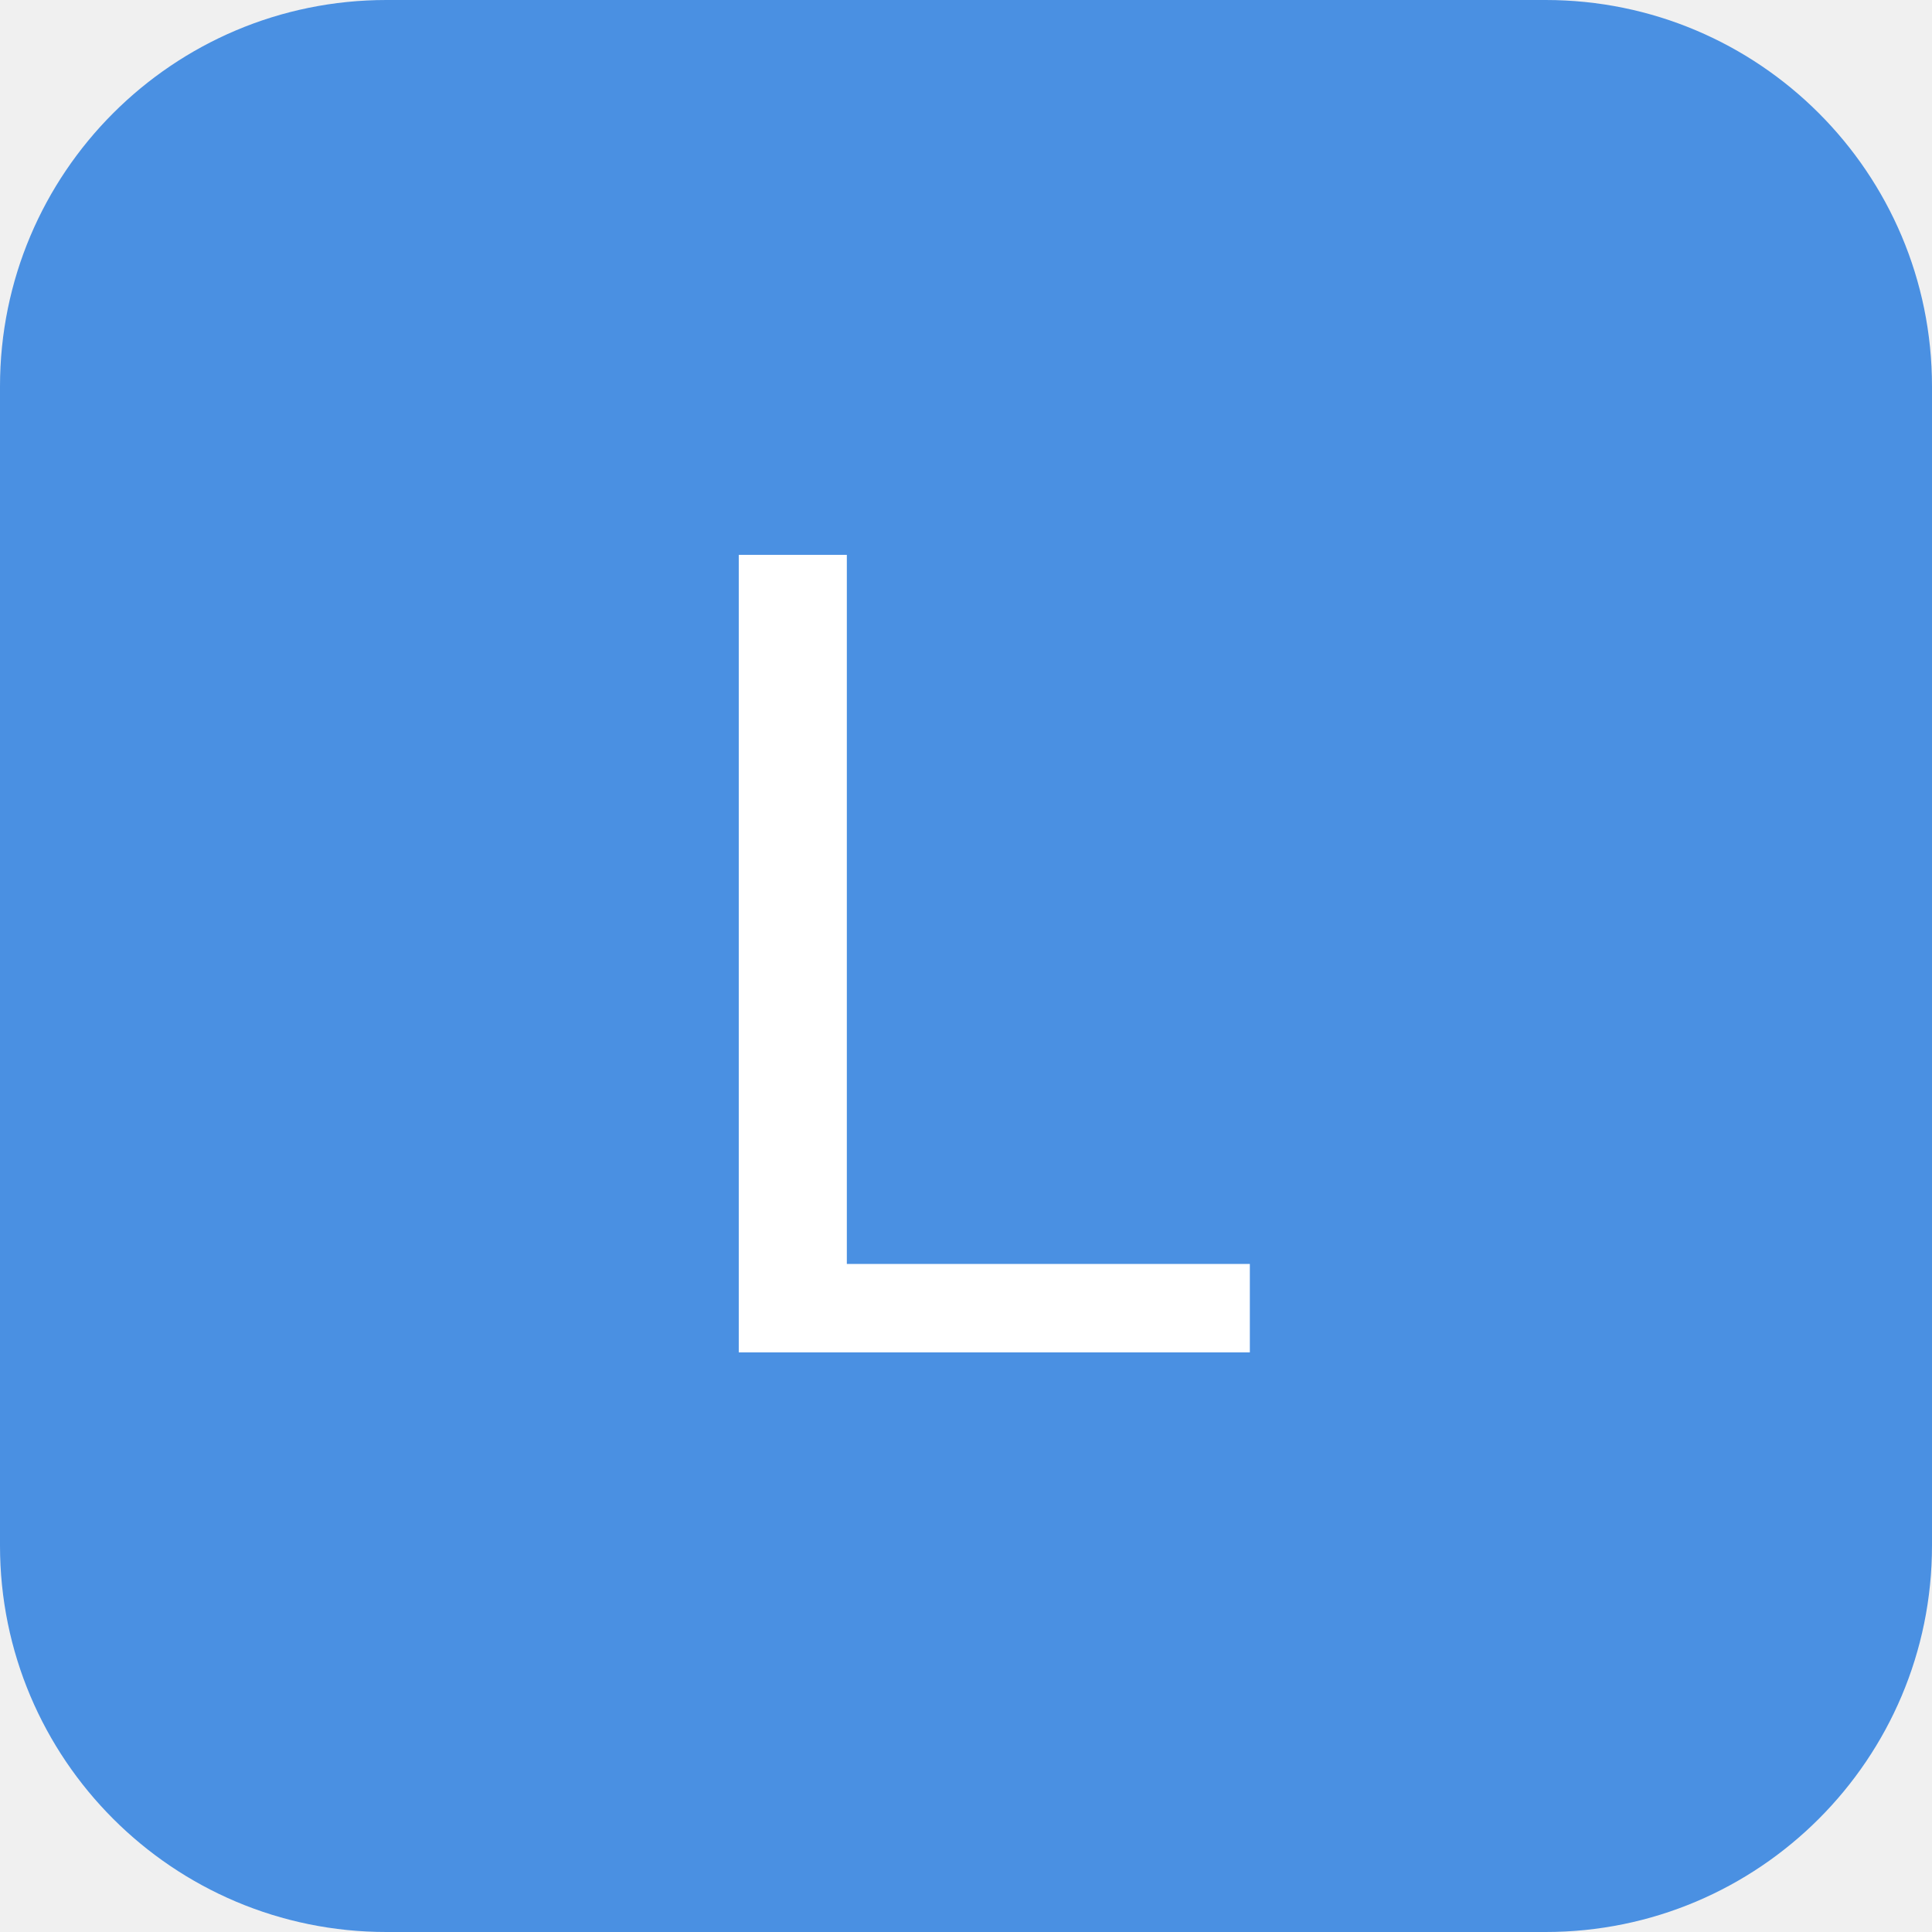
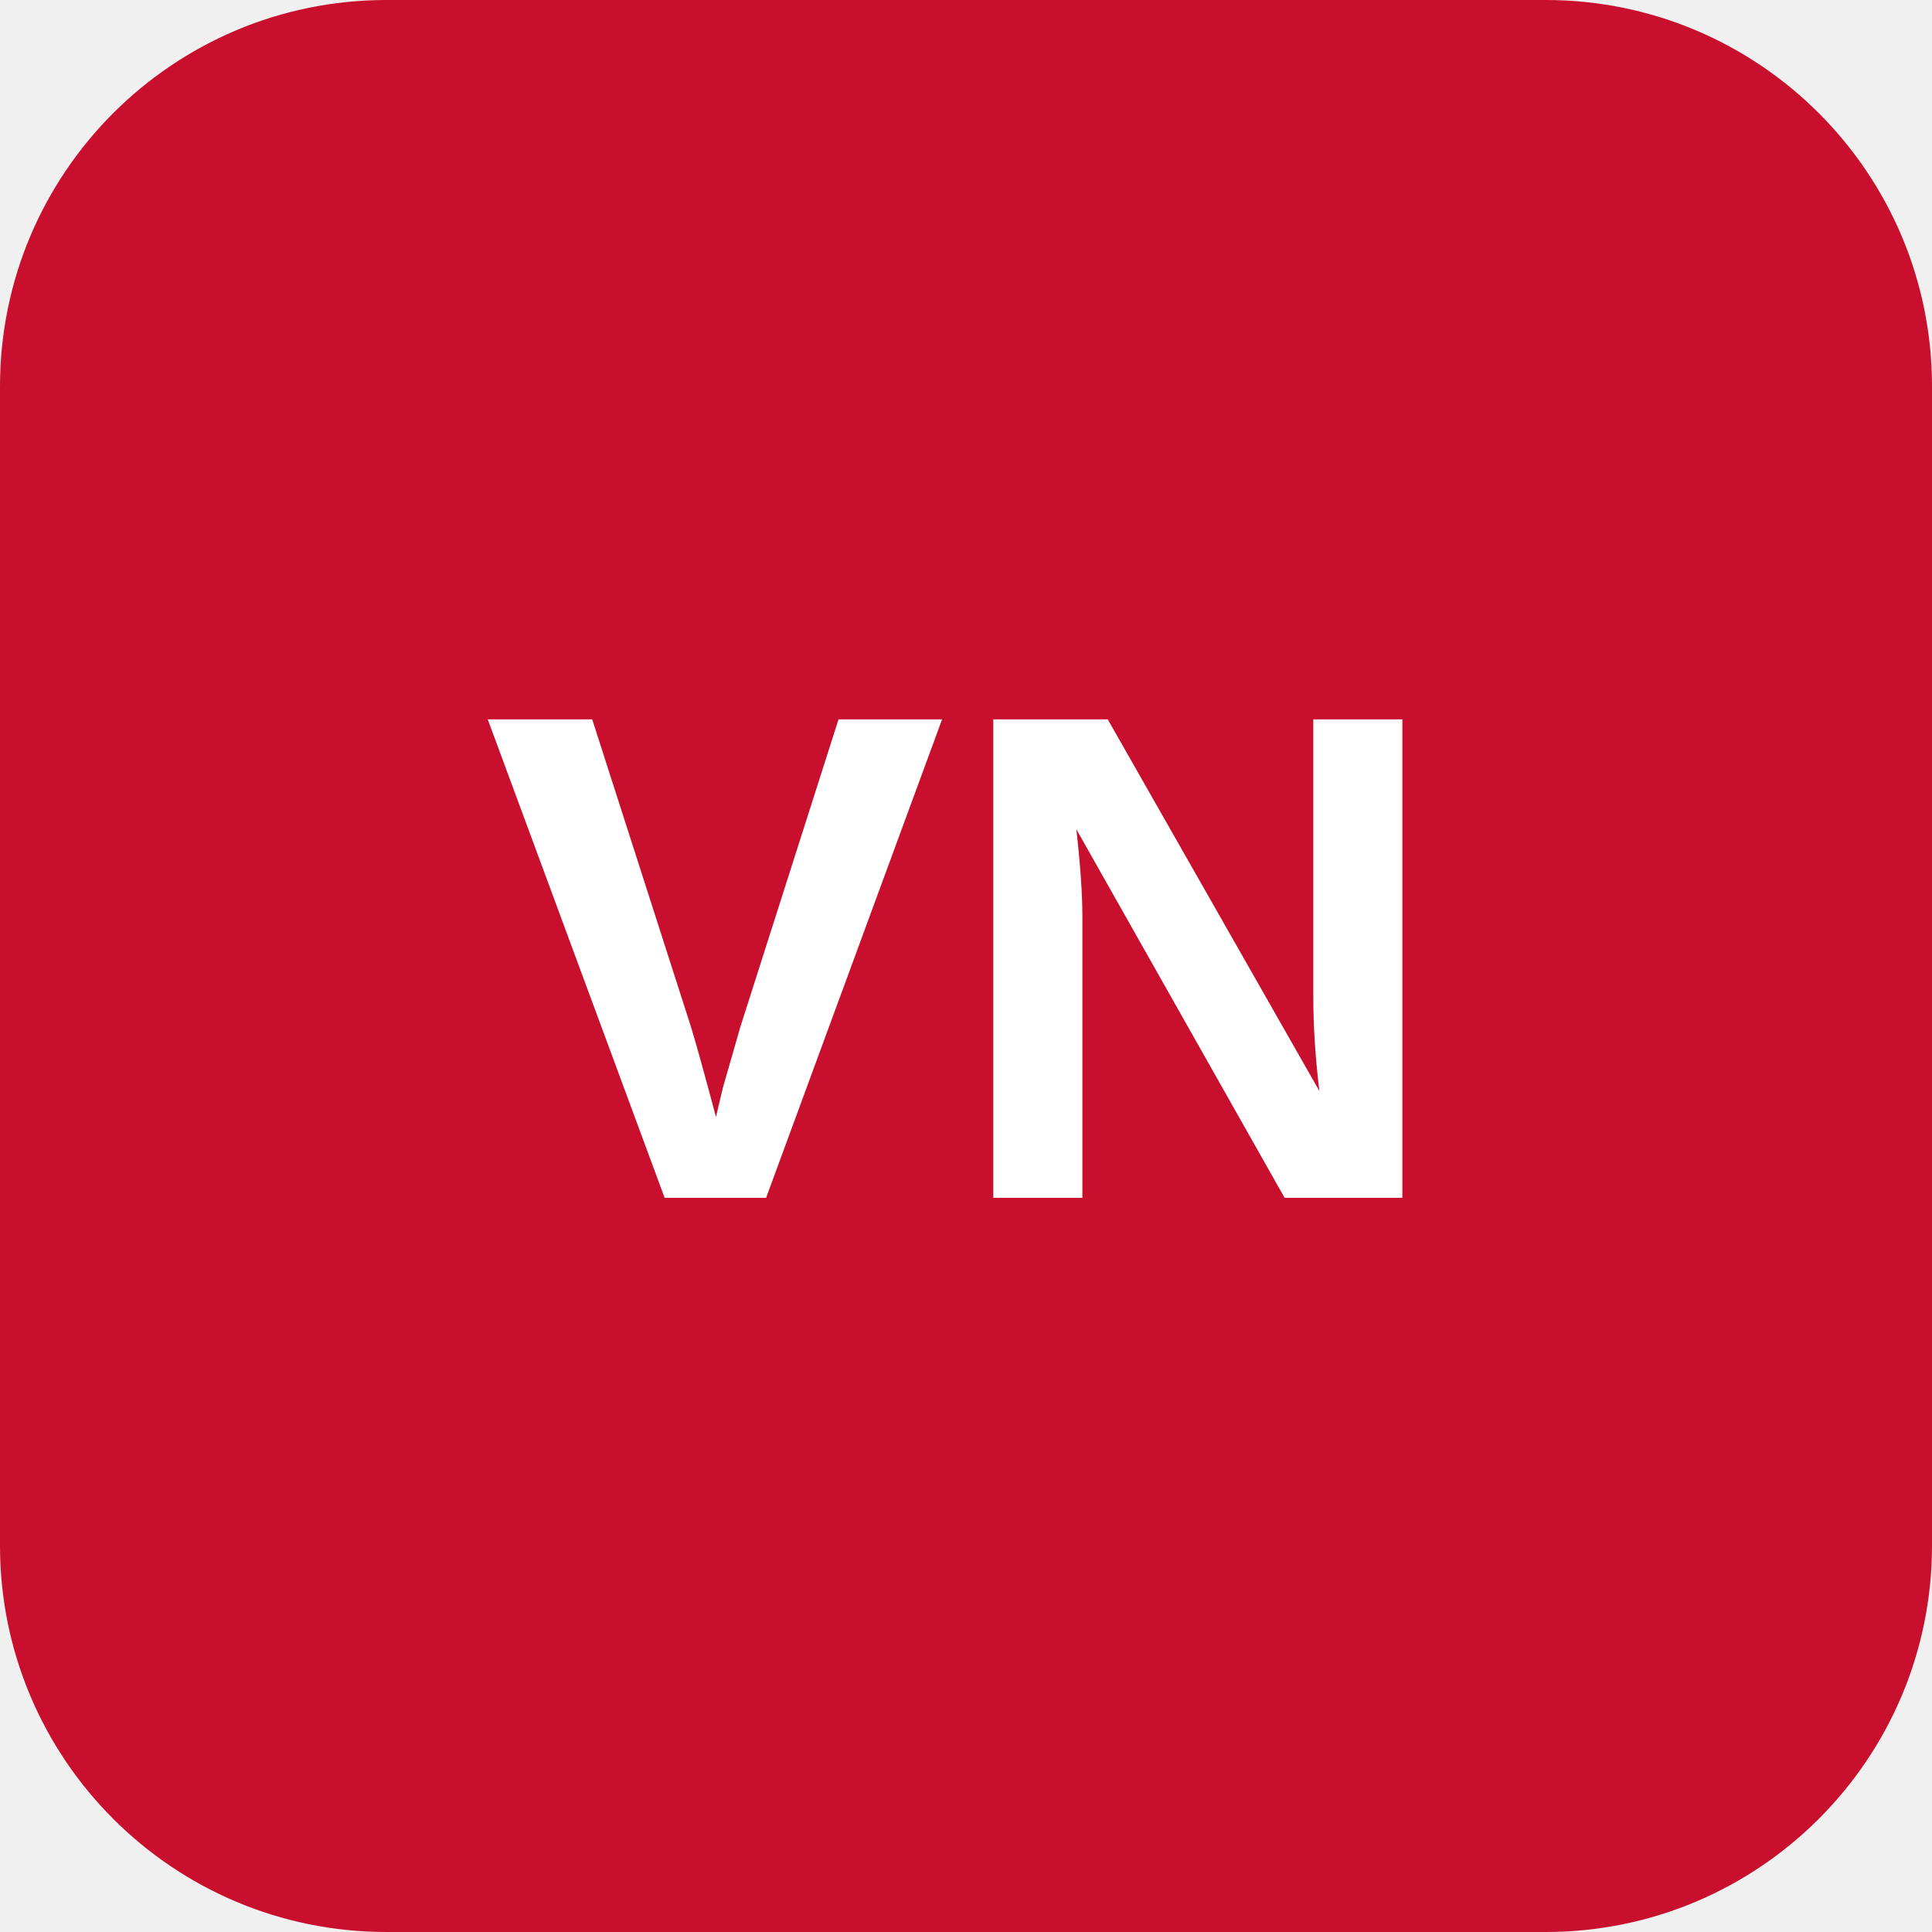
<svg xmlns="http://www.w3.org/2000/svg" viewBox="0 0 100 100">
-   <rect width="100" height="100" rx="20" fill="#4a90e2" />
-   <text x="50" y="70" font-family="Arial, sans-serif" font-size="60" text-anchor="middle" fill="white">L</text>
+   <rect width="100" height="100" rx="20" fill="#c8102e" />
+   <text x="50" y="62" font-family="Arial, sans-serif" font-size="36" font-weight="700" text-anchor="middle" fill="white">VN</text>
</svg>
